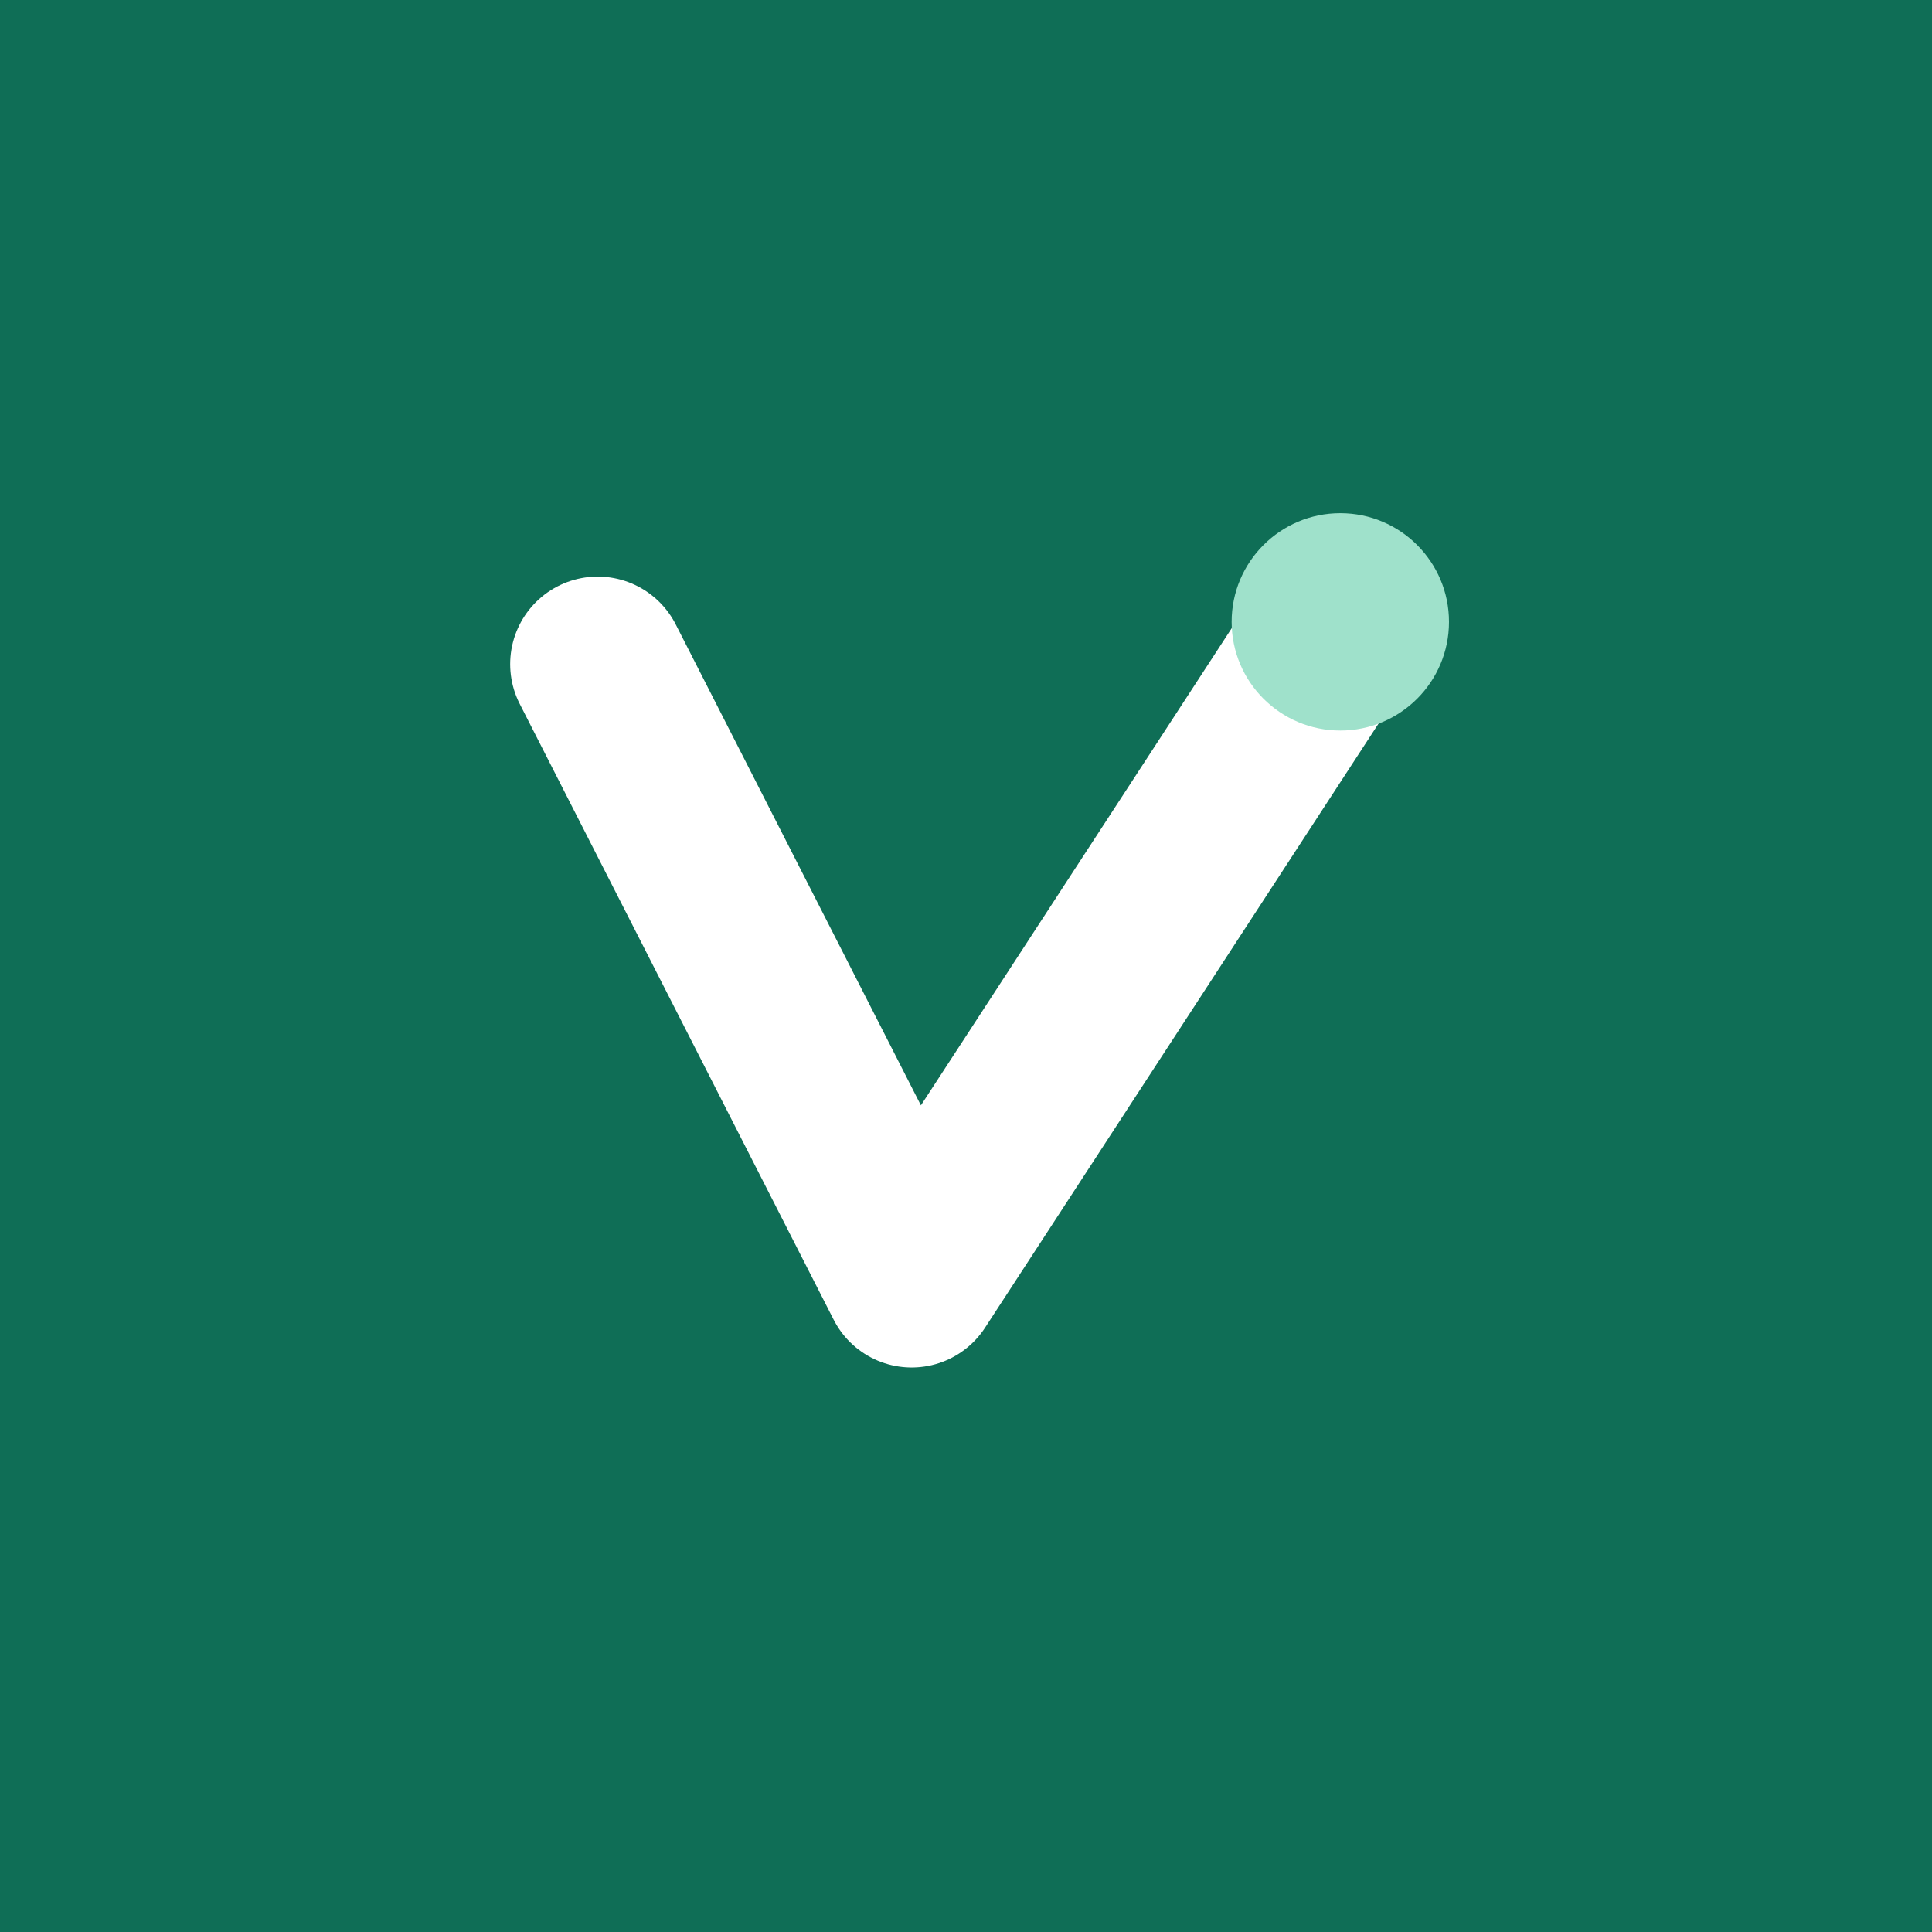
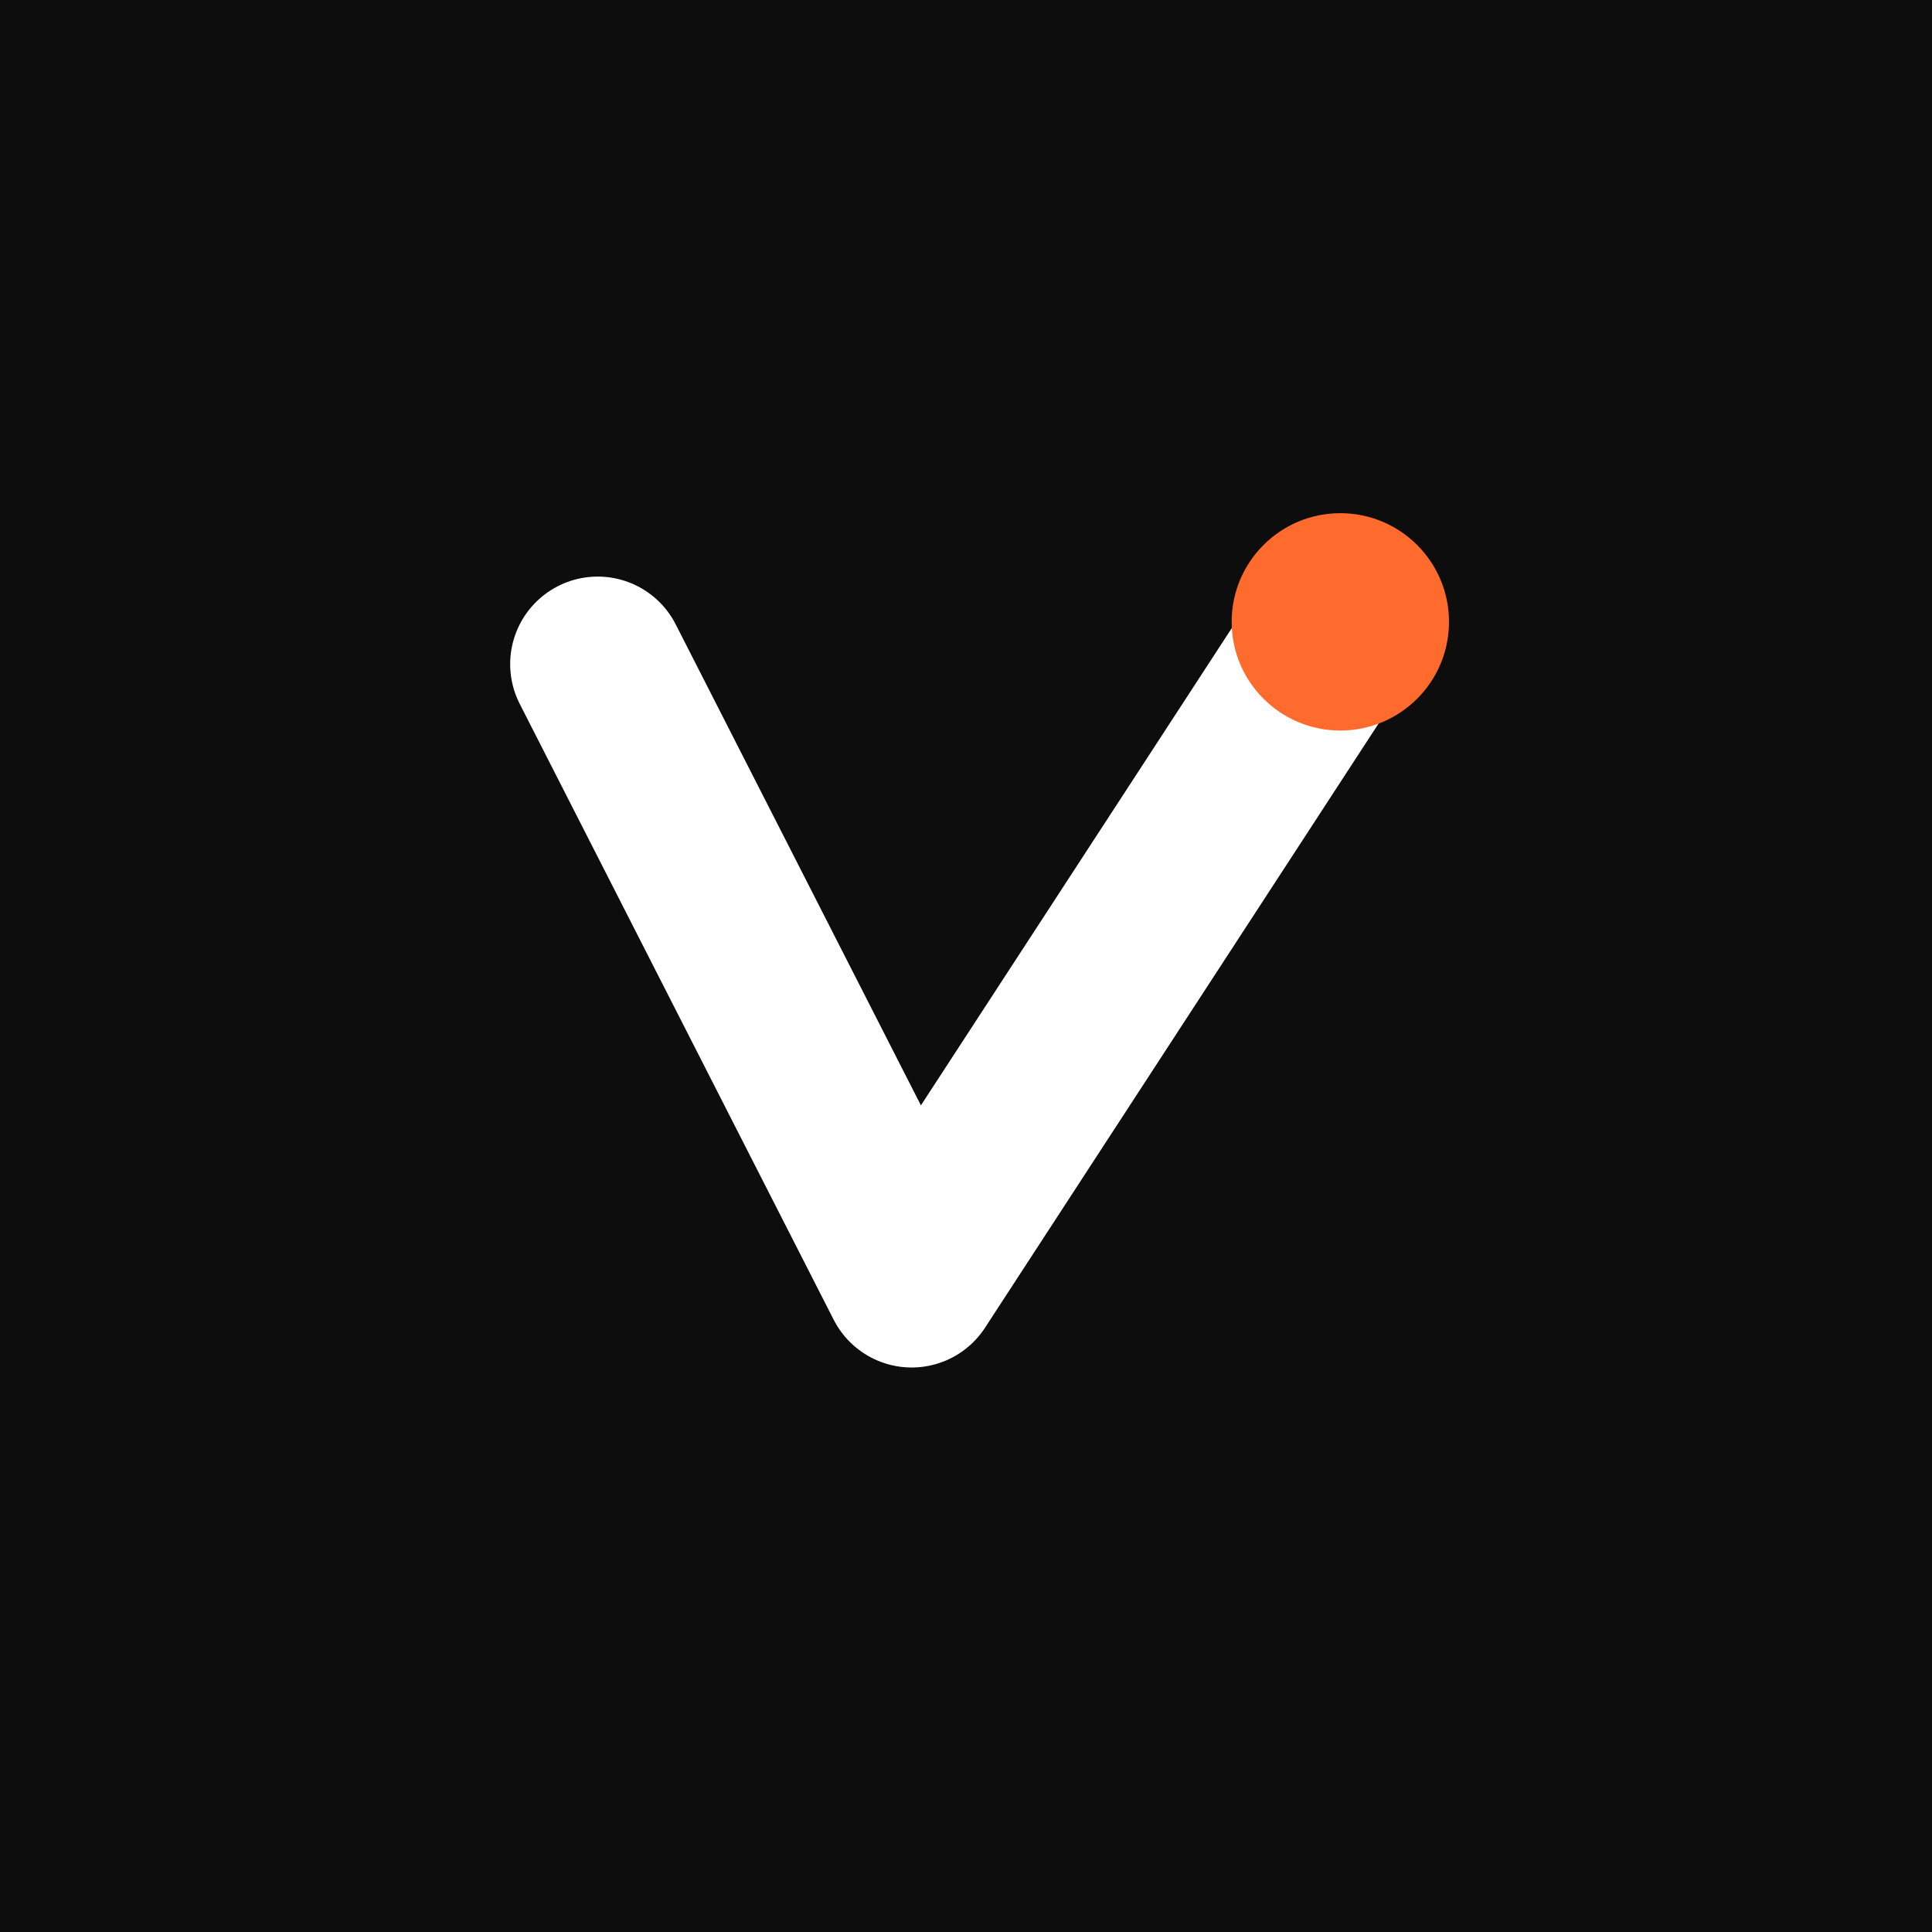
<svg xmlns="http://www.w3.org/2000/svg" viewBox="0 0 512 512">
-   <rect width="512" height="512" fill="#0F6E56" />
+   <rect width="512" height="512" fill="#0D0D0D" />
  <g transform="translate(256 256) scale(0.8) translate(-256 -256)">
    <polyline points="134,156 238,360 380,142" fill="none" stroke="#fff" stroke-width="58" stroke-linecap="round" stroke-linejoin="round" />
-     <circle cx="380" cy="142" r="36" fill="#9FE1CB" />
+     <circle cx="380" cy="142" r="36" fill="#FF6B2C" />
  </g>
</svg>
